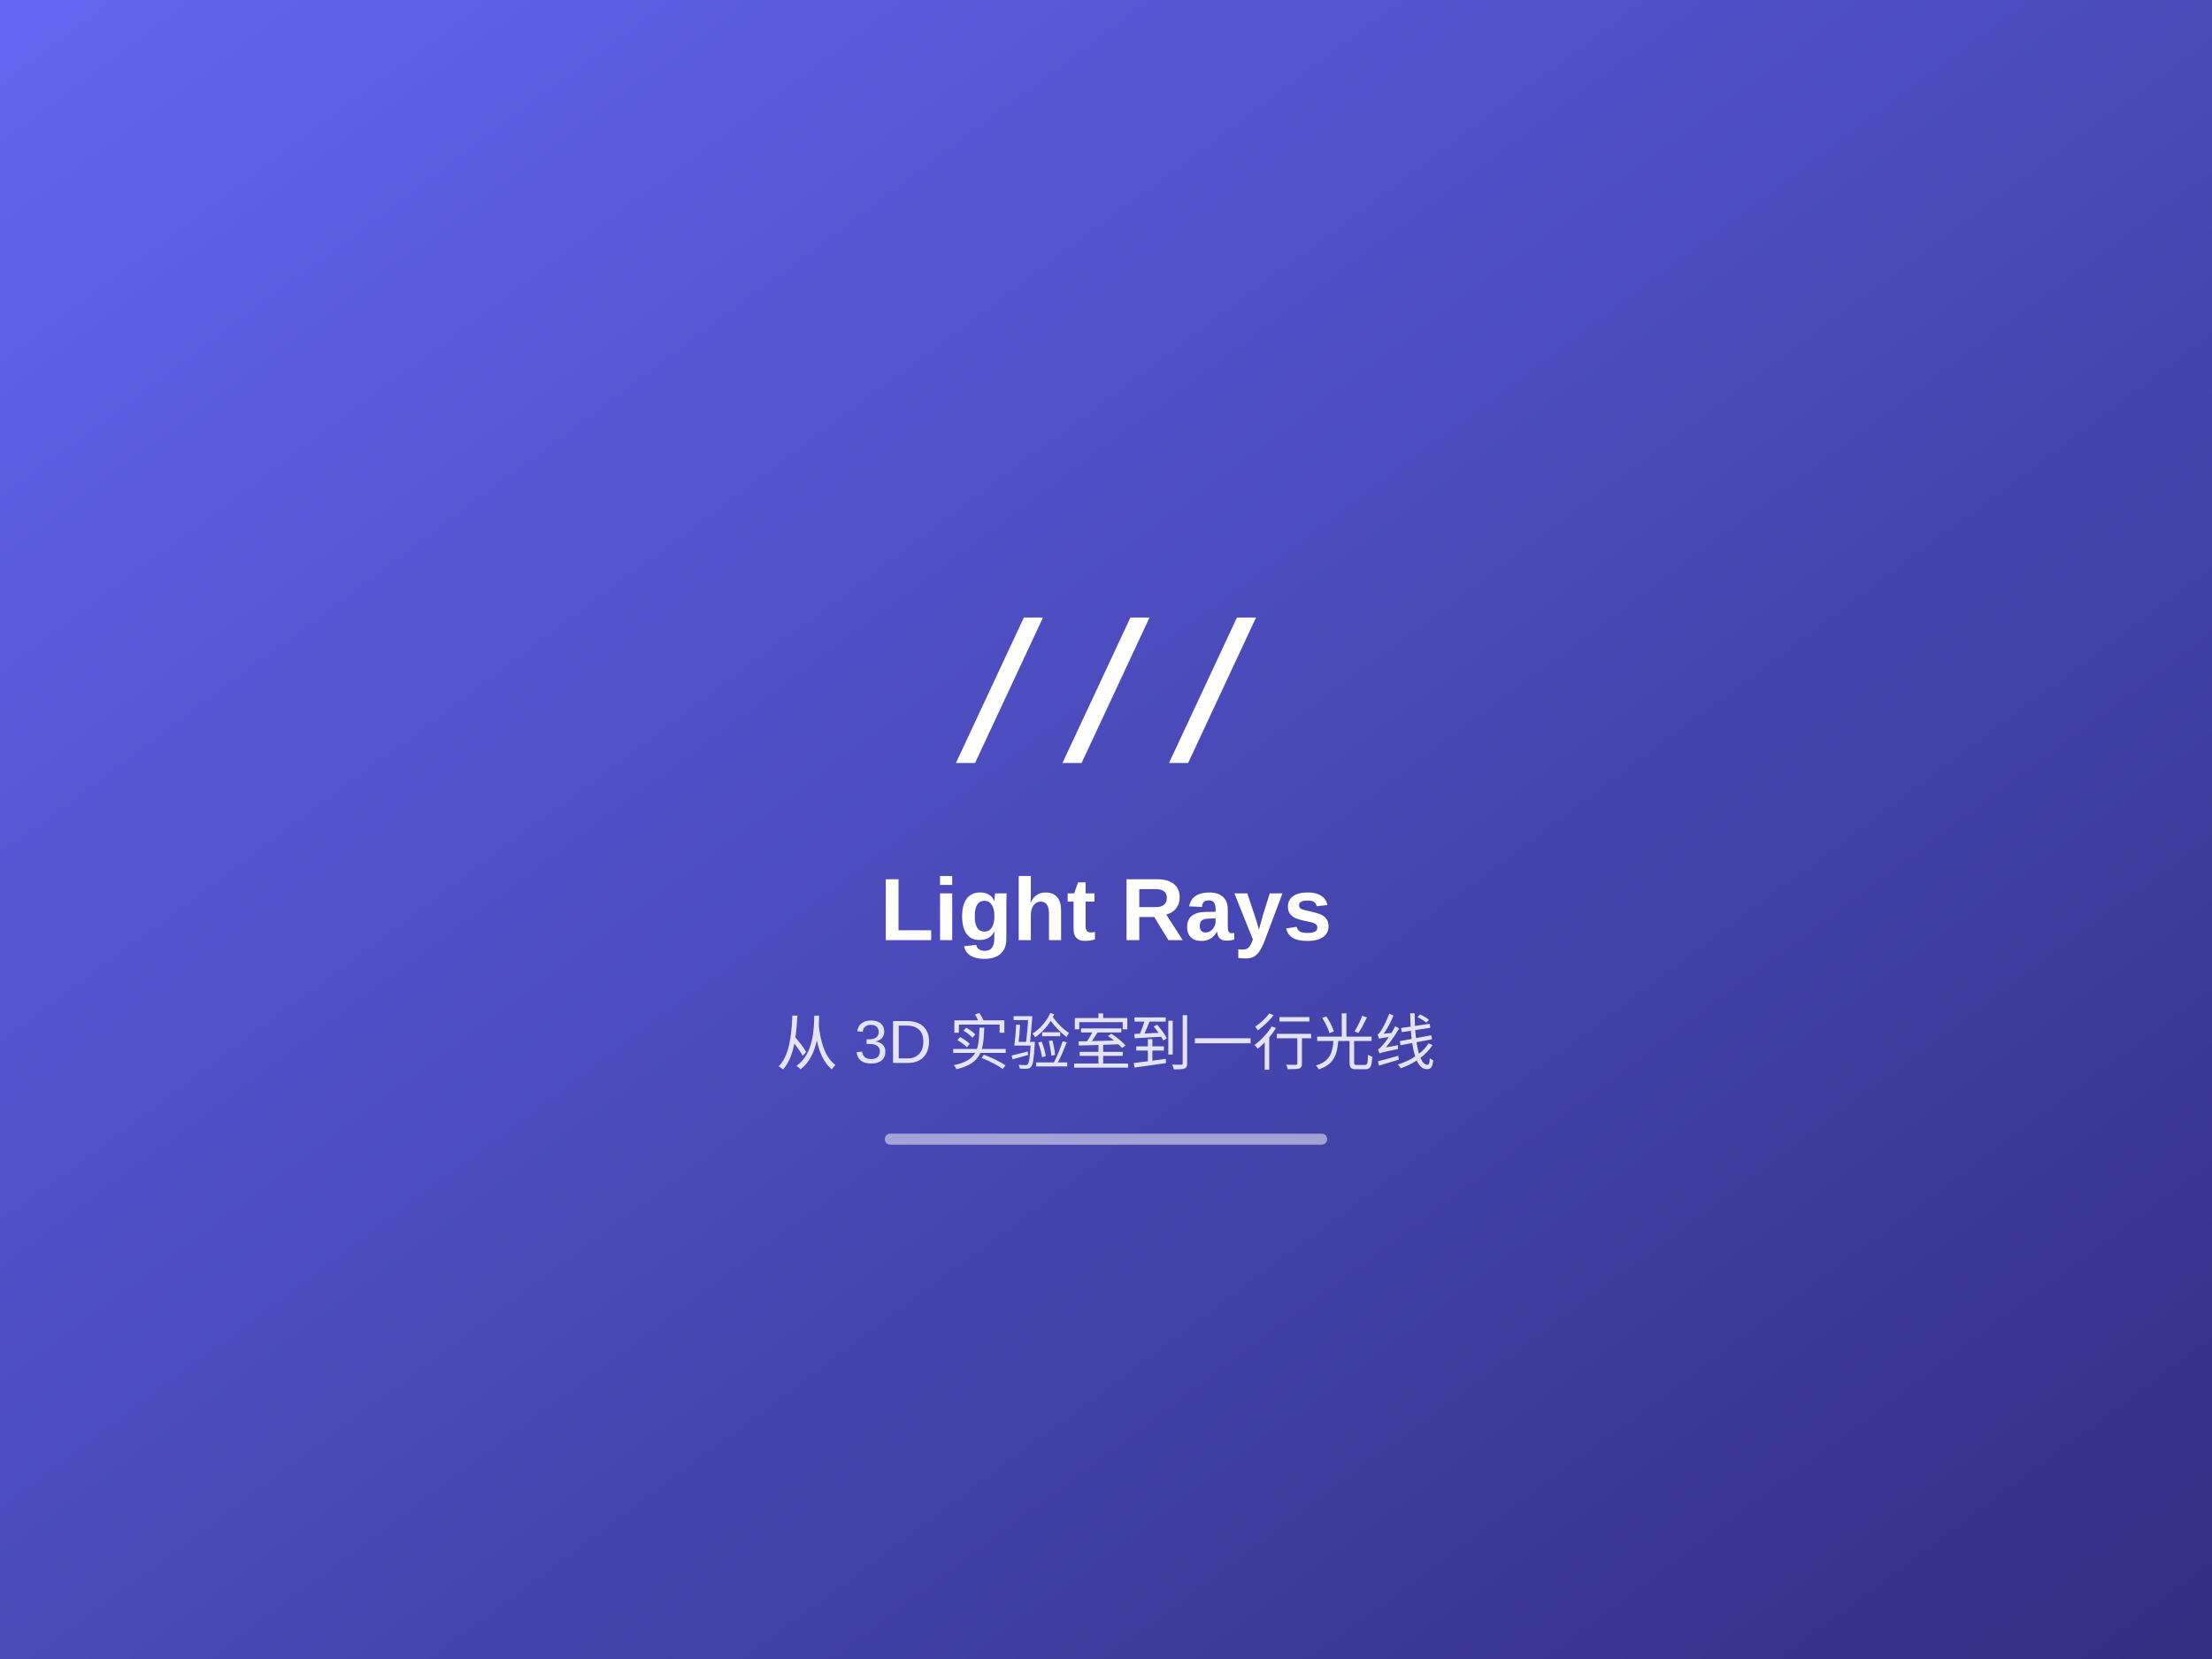
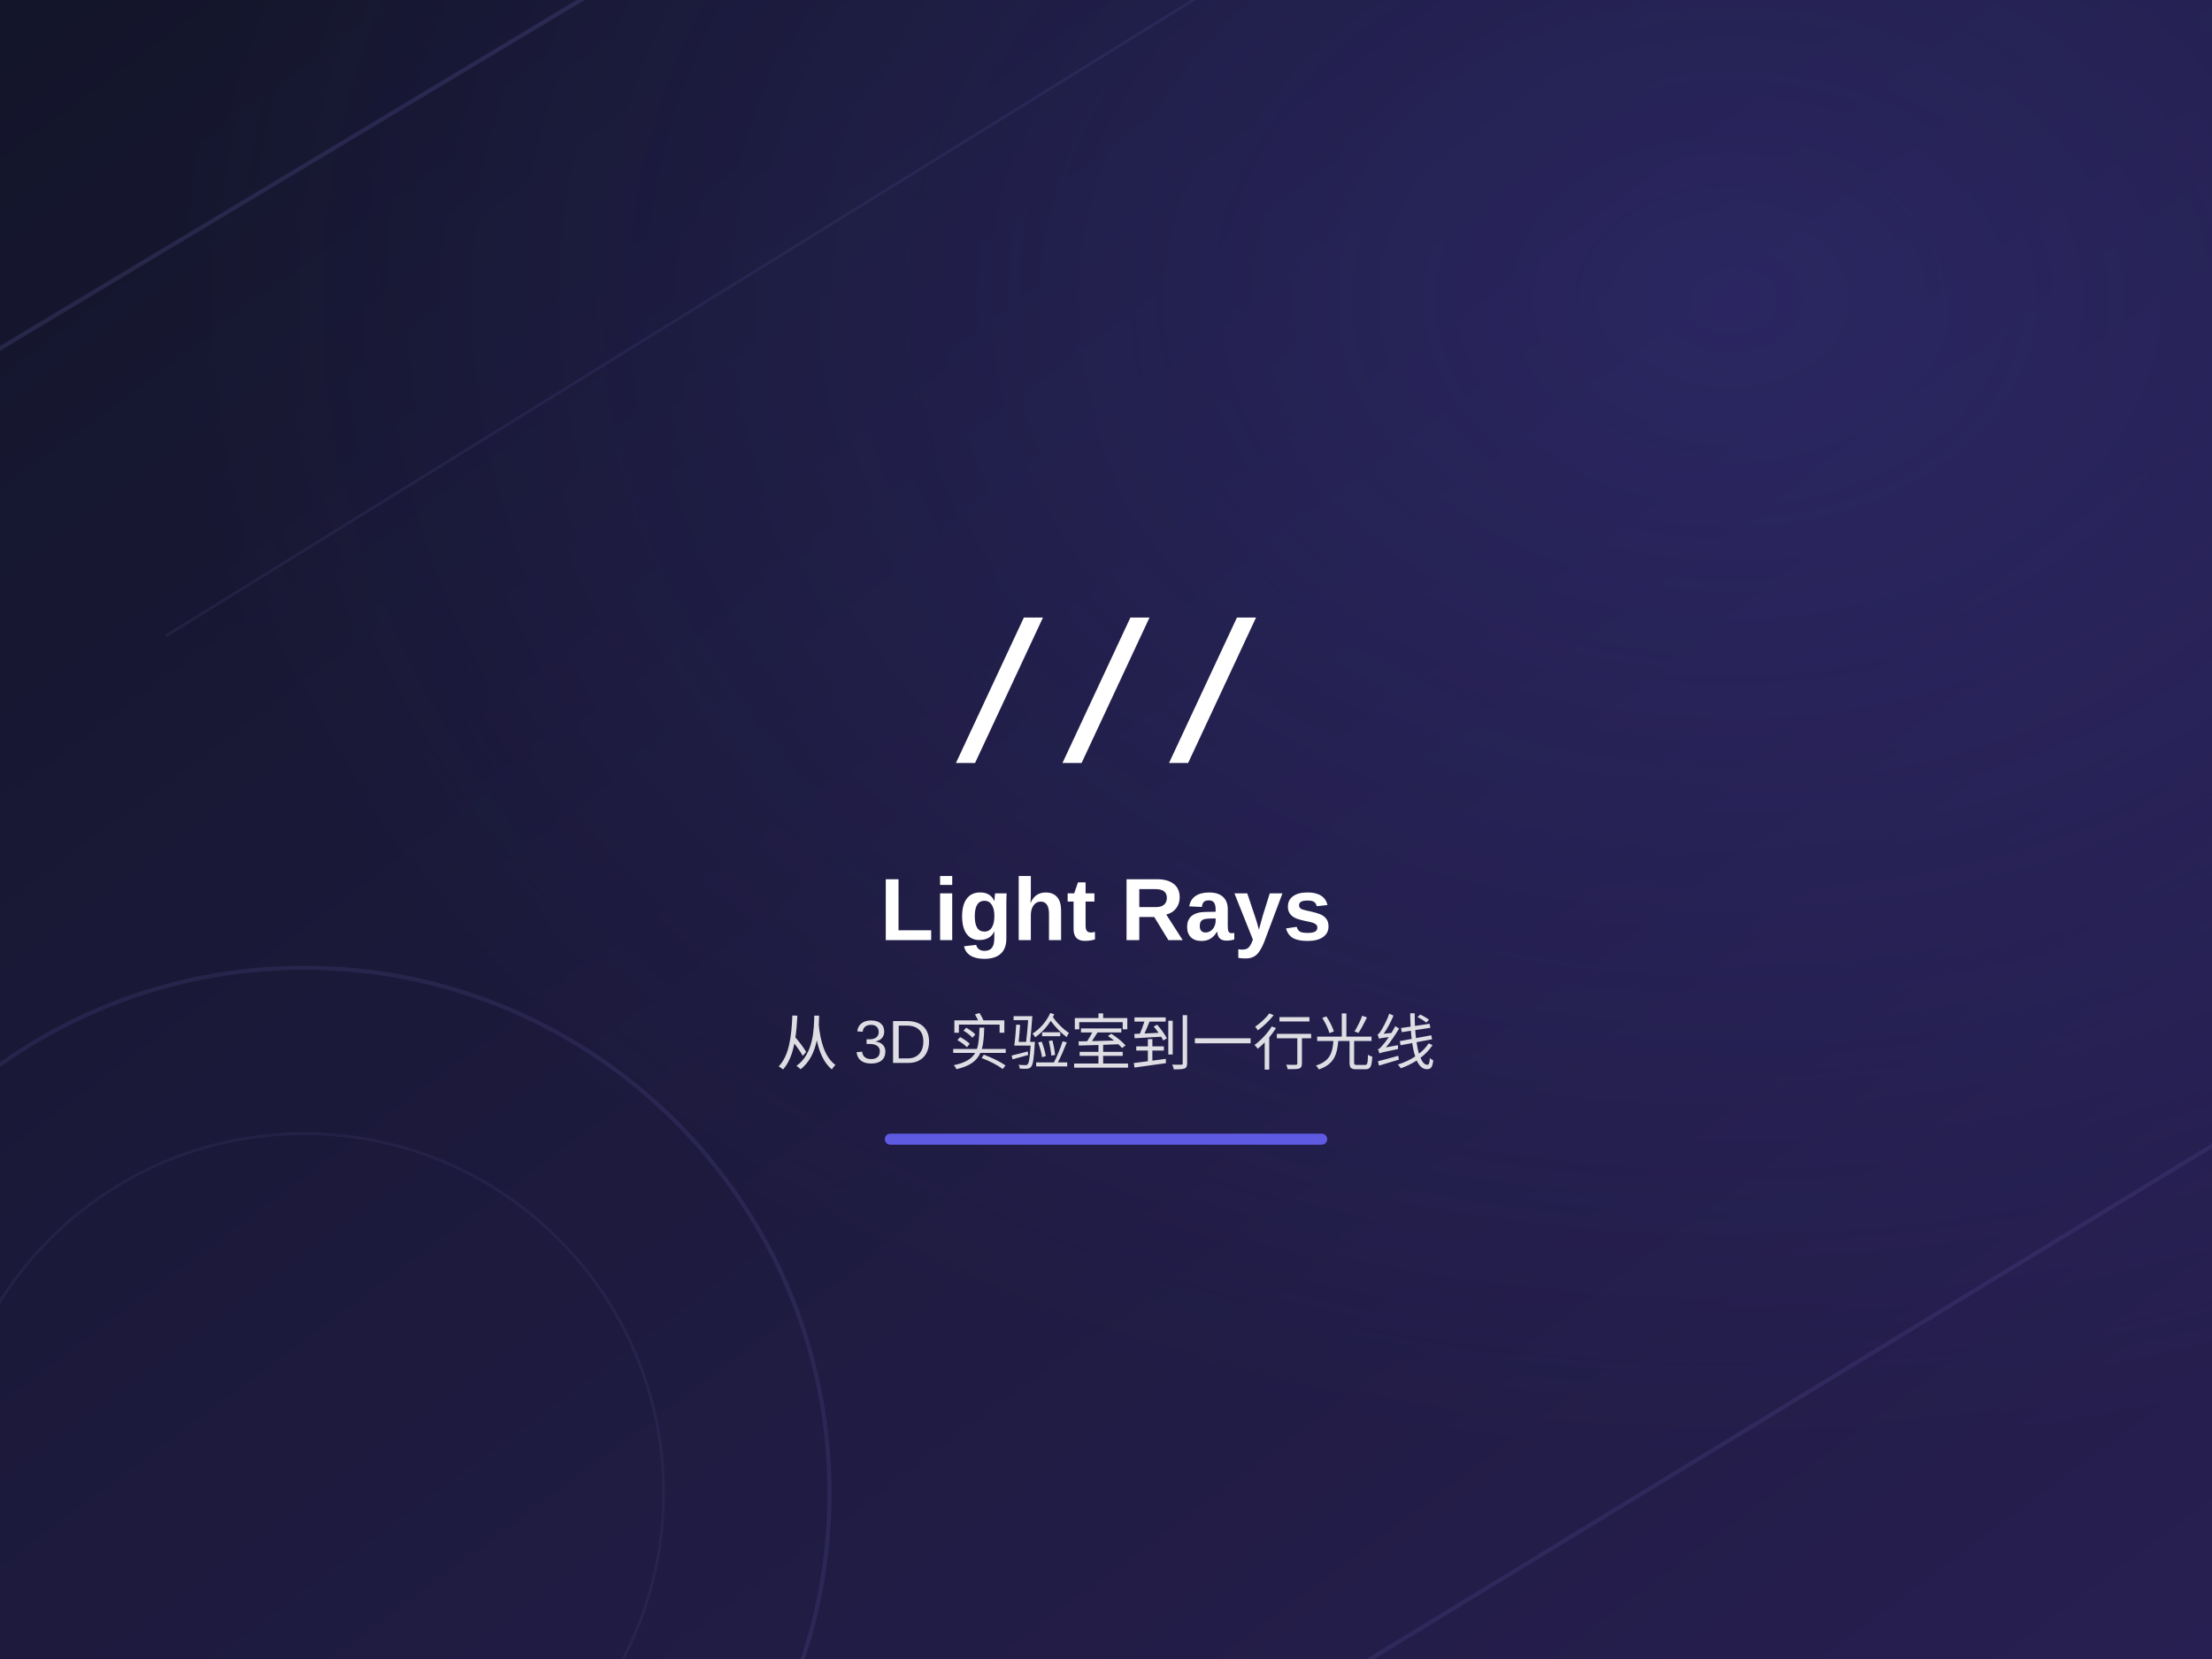
<svg xmlns="http://www.w3.org/2000/svg" width="800" height="600" viewBox="0 0 800 600">
  <defs>
-     <linearGradient id="grad1" x1="0%" y1="0%" x2="100%" y2="100%">
-       <stop offset="0%" style="stop-color:#6366F1;stop-opacity:1" />
-       <stop offset="100%" style="stop-color:#312E81;stop-opacity:1" />
+     <linearGradient id="bg" x1="0%" y1="0%" x2="100%" y2="100%">
+       <stop offset="0%" style="stop-color:#13152a;stop-opacity:1" />
+       <stop offset="100%" style="stop-color:#271f51;stop-opacity:1" />
    </linearGradient>
+     <radialGradient id="glow" cx="78%" cy="18%" r="70%">
+       <stop offset="0%" style="stop-color:#5b52e0;stop-opacity:0.22" />
+       <stop offset="100%" style="stop-color:#5b52e0;stop-opacity:0" />
+     </radialGradient>
  </defs>
-   <rect width="800" height="600" fill="url(#grad1)" />
+   <rect width="800" height="600" fill="url(#bg)" />
+   <rect width="800" height="600" fill="url(#glow)" />
+   <circle cx="110" cy="540" r="190" fill="none" stroke="#8981da" stroke-opacity="0.12" stroke-width="1.5" />
+   <circle cx="110" cy="540" r="130" fill="none" stroke="#8981da" stroke-opacity="0.08" stroke-width="1" />
+   <line x1="-40" y1="150" x2="360" y2="-90" stroke="#8981da" stroke-opacity="0.16" stroke-width="1.5" />
+   <line x1="60" y1="230" x2="480" y2="-30" stroke="#8981da" stroke-opacity="0.10" stroke-width="1" />
+   <line x1="430" y1="640" x2="840" y2="390" stroke="#8981da" stroke-opacity="0.12" stroke-width="1.5" />
  <text x="400" y="270" font-family="Consolas, monospace" font-size="64" font-weight="bold" fill="white" text-anchor="middle">///</text>
  <text x="400" y="340" font-family="Arial, sans-serif" font-size="32" font-weight="bold" fill="white" text-anchor="middle">Light Rays</text>
  <text x="400" y="385" font-family="Arial, sans-serif" font-size="22" fill="rgba(255,255,255,0.85)" text-anchor="middle">从 3D 实验室到一行光线</text>
-   <rect x="320" y="410" width="160" height="4" rx="2" fill="rgba(255,255,255,0.5)" />
+   <rect x="320" y="410" width="160" height="4" rx="2" fill="#5f5ae2" />
</svg>
